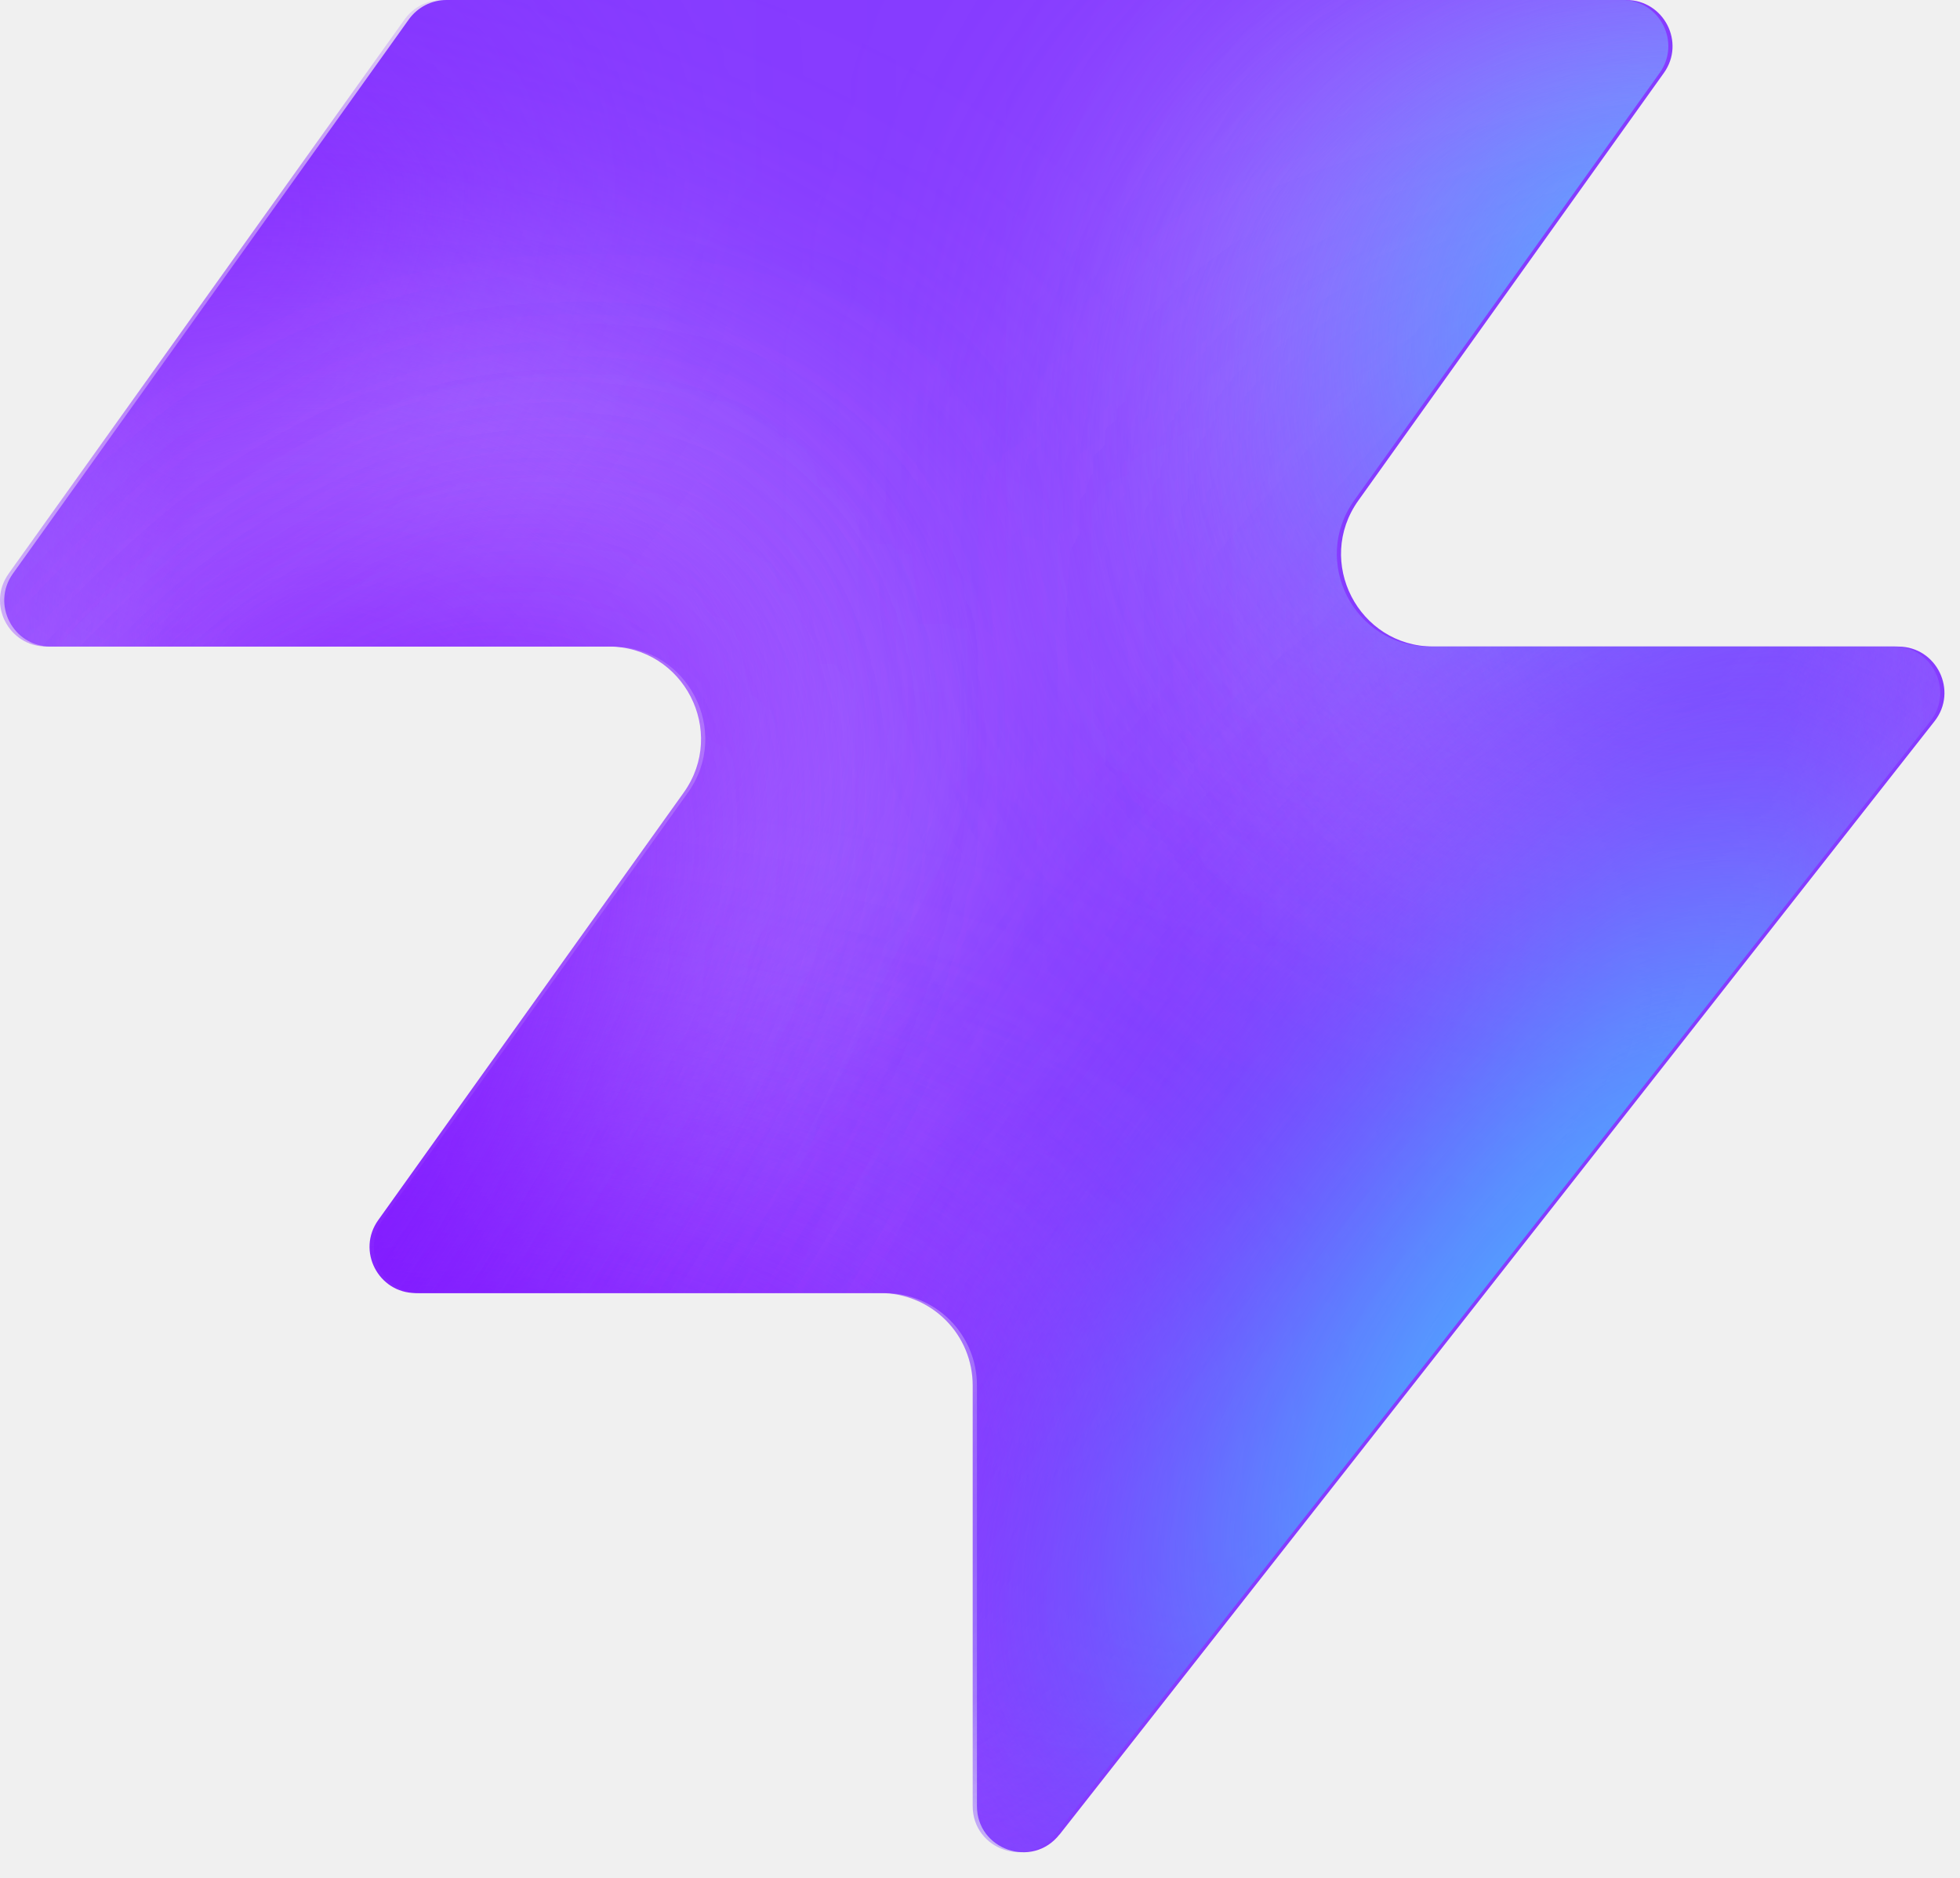
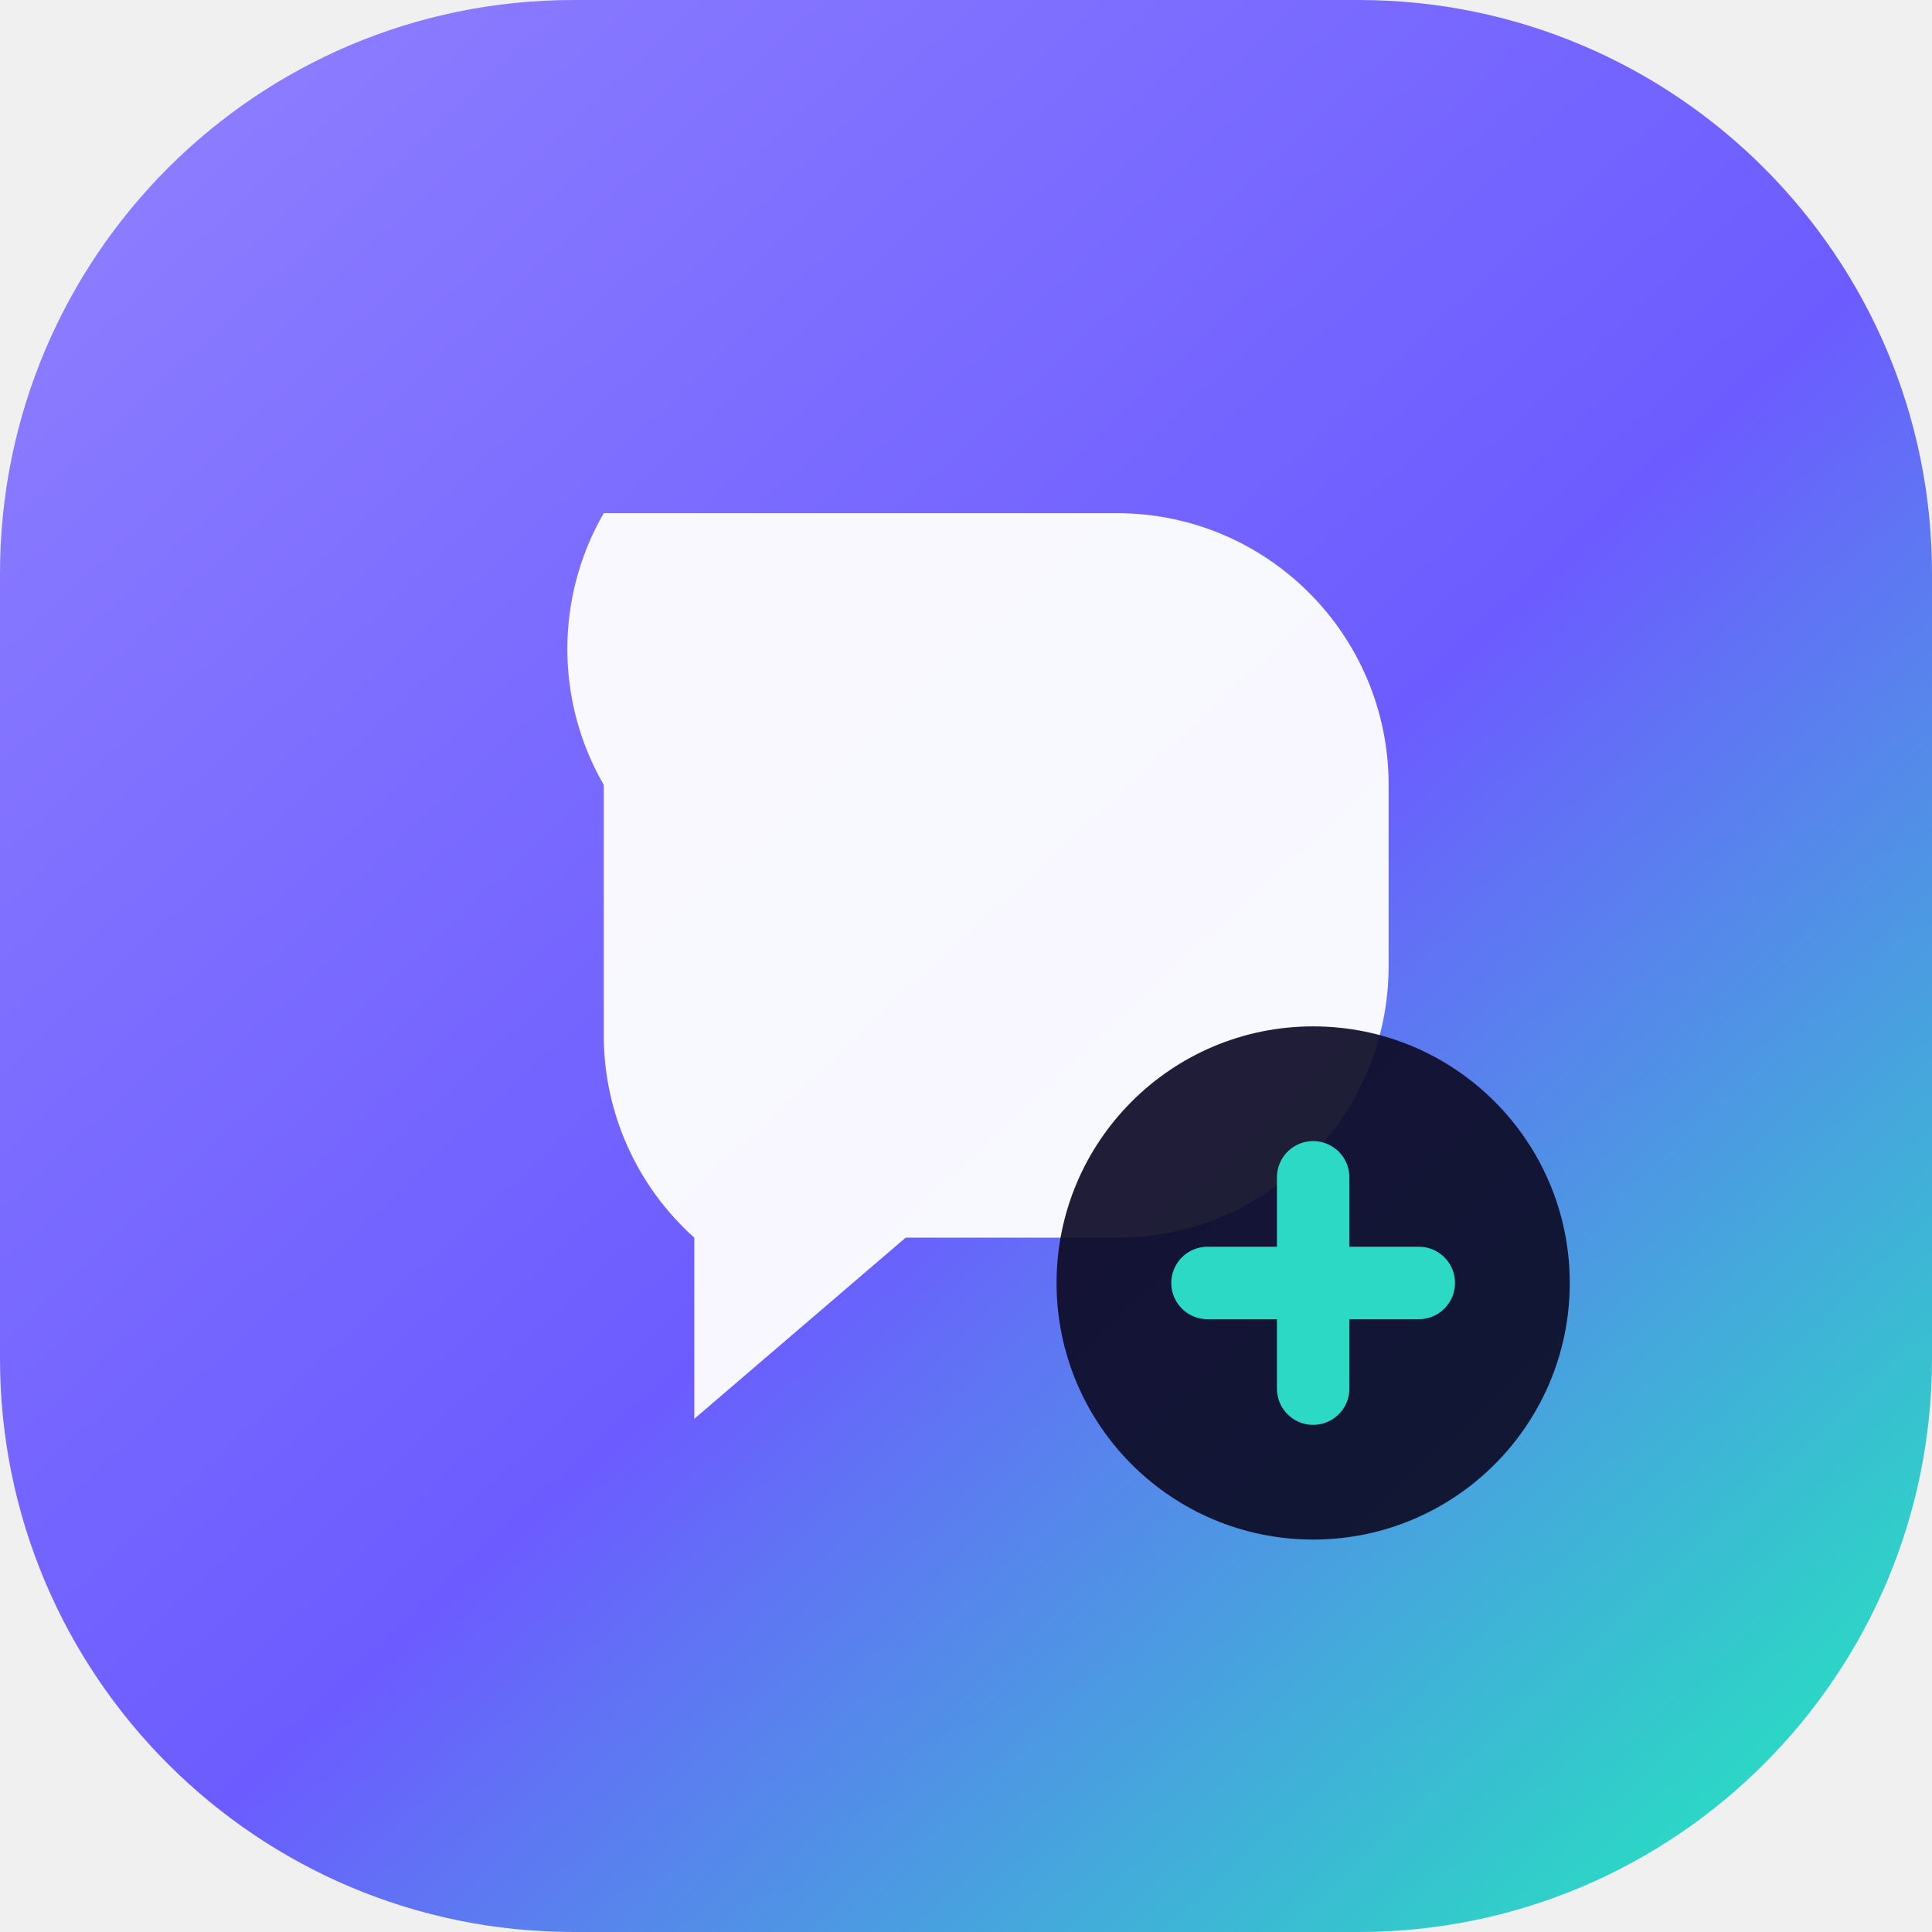
- <svg xmlns="http://www.w3.org/2000/svg" width="48" height="46" fill="none" viewBox="0 0 48 46">
-   <path fill="#863bff" d="M25.946 44.938c-.664.845-2.021.375-2.021-.698V33.937a2.26 2.26 0 0 0-2.262-2.262H10.287c-.92 0-1.456-1.04-.92-1.788l7.48-10.471c1.07-1.497 0-3.578-1.842-3.578H1.237c-.92 0-1.456-1.04-.92-1.788L10.013.474c.214-.297.556-.474.92-.474h28.894c.92 0 1.456 1.04.92 1.788l-7.48 10.471c-1.07 1.498 0 3.579 1.842 3.579h11.377c.943 0 1.473 1.088.89 1.83L25.947 44.94z" style="fill:#863bff;fill:color(display-p3 .525 .23 1);fill-opacity:1" />
-   <mask id="a" width="48" height="46" x="0" y="0" maskUnits="userSpaceOnUse" style="mask-type:alpha">
-     <path fill="#000" d="M25.842 44.938c-.664.844-2.021.375-2.021-.698V33.937a2.26 2.26 0 0 0-2.262-2.262H10.183c-.92 0-1.456-1.04-.92-1.788l7.48-10.471c1.07-1.498 0-3.579-1.842-3.579H1.133c-.92 0-1.456-1.04-.92-1.787L9.91.473c.214-.297.556-.474.92-.474h28.894c.92 0 1.456 1.04.92 1.788l-7.48 10.471c-1.07 1.498 0 3.578 1.842 3.578h11.377c.943 0 1.473 1.088.89 1.832L25.843 44.94z" style="fill:#000;fill-opacity:1" />
-   </mask>
-   <g mask="url(#a)">
-     <g filter="url(#b)">
-       <ellipse cx="5.508" cy="14.704" fill="#ede6ff" rx="5.508" ry="14.704" style="fill:#ede6ff;fill:color(display-p3 .927 .903 1);fill-opacity:1" transform="matrix(.00324 1 1 -.00324 -4.47 31.516)" />
-     </g>
-     <g filter="url(#c)">
-       <ellipse cx="10.399" cy="29.851" fill="#ede6ff" rx="10.399" ry="29.851" style="fill:#ede6ff;fill:color(display-p3 .927 .903 1);fill-opacity:1" transform="matrix(.00324 1 1 -.00324 -39.328 7.883)" />
-     </g>
-     <g filter="url(#d)">
-       <ellipse cx="5.508" cy="30.487" fill="#7e14ff" rx="5.508" ry="30.487" style="fill:#7e14ff;fill:color(display-p3 .492 .077 1);fill-opacity:1" transform="rotate(89.814 -25.913 -14.639)scale(1 -1)" />
-     </g>
-     <g filter="url(#e)">
-       <ellipse cx="5.508" cy="30.599" fill="#7e14ff" rx="5.508" ry="30.599" style="fill:#7e14ff;fill:color(display-p3 .492 .077 1);fill-opacity:1" transform="rotate(89.814 -32.644 -3.334)scale(1 -1)" />
-     </g>
-     <g filter="url(#f)">
-       <ellipse cx="5.508" cy="30.599" fill="#7e14ff" rx="5.508" ry="30.599" style="fill:#7e14ff;fill:color(display-p3 .492 .077 1);fill-opacity:1" transform="matrix(.00324 1 1 -.00324 -34.34 30.47)" />
-     </g>
-     <g filter="url(#g)">
-       <ellipse cx="14.072" cy="22.078" fill="#ede6ff" rx="14.072" ry="22.078" style="fill:#ede6ff;fill:color(display-p3 .927 .903 1);fill-opacity:1" transform="rotate(93.35 24.506 48.493)scale(-1 1)" />
-     </g>
-     <g filter="url(#h)">
-       <ellipse cx="3.47" cy="21.501" fill="#7e14ff" rx="3.47" ry="21.501" style="fill:#7e14ff;fill:color(display-p3 .492 .077 1);fill-opacity:1" transform="rotate(89.009 28.708 47.59)scale(-1 1)" />
-     </g>
-     <g filter="url(#i)">
-       <ellipse cx="3.47" cy="21.501" fill="#7e14ff" rx="3.47" ry="21.501" style="fill:#7e14ff;fill:color(display-p3 .492 .077 1);fill-opacity:1" transform="rotate(89.009 28.708 47.59)scale(-1 1)" />
-     </g>
-     <g filter="url(#j)">
-       <ellipse cx=".387" cy="8.972" fill="#7e14ff" rx="4.407" ry="29.108" style="fill:#7e14ff;fill:color(display-p3 .492 .077 1);fill-opacity:1" transform="rotate(39.51 .387 8.972)" />
-     </g>
-     <g filter="url(#k)">
-       <ellipse cx="47.523" cy="-6.092" fill="#7e14ff" rx="4.407" ry="29.108" style="fill:#7e14ff;fill:color(display-p3 .492 .077 1);fill-opacity:1" transform="rotate(37.892 47.523 -6.092)" />
-     </g>
-     <g filter="url(#l)">
-       <ellipse cx="41.412" cy="6.333" fill="#47bfff" rx="5.971" ry="9.665" style="fill:#47bfff;fill:color(display-p3 .28 .748 1);fill-opacity:1" transform="rotate(37.892 41.412 6.333)" />
-     </g>
-     <g filter="url(#m)">
-       <ellipse cx="-1.879" cy="38.332" fill="#7e14ff" rx="4.407" ry="29.108" style="fill:#7e14ff;fill:color(display-p3 .492 .077 1);fill-opacity:1" transform="rotate(37.892 -1.88 38.332)" />
-     </g>
-     <g filter="url(#n)">
-       <ellipse cx="-1.879" cy="38.332" fill="#7e14ff" rx="4.407" ry="29.108" style="fill:#7e14ff;fill:color(display-p3 .492 .077 1);fill-opacity:1" transform="rotate(37.892 -1.88 38.332)" />
-     </g>
-     <g filter="url(#o)">
-       <ellipse cx="35.651" cy="29.907" fill="#7e14ff" rx="4.407" ry="29.108" style="fill:#7e14ff;fill:color(display-p3 .492 .077 1);fill-opacity:1" transform="rotate(37.892 35.651 29.907)" />
-     </g>
-     <g filter="url(#p)">
-       <ellipse cx="38.418" cy="32.4" fill="#47bfff" rx="5.971" ry="15.297" style="fill:#47bfff;fill:color(display-p3 .28 .748 1);fill-opacity:1" transform="rotate(37.892 38.418 32.4)" />
-     </g>
-   </g>
+ <svg xmlns="http://www.w3.org/2000/svg" viewBox="0 0 64 64" fill="none">
  <defs>
-     <filter id="b" width="60.045" height="41.654" x="-19.77" y="16.149" color-interpolation-filters="sRGB" filterUnits="userSpaceOnUse">
-       <feFlood flood-opacity="0" result="BackgroundImageFix" />
-       <feBlend in="SourceGraphic" in2="BackgroundImageFix" result="shape" />
-       <feGaussianBlur result="effect1_foregroundBlur_2002_17158" stdDeviation="7.659" />
-     </filter>
-     <filter id="c" width="90.34" height="51.437" x="-54.613" y="-7.533" color-interpolation-filters="sRGB" filterUnits="userSpaceOnUse">
-       <feFlood flood-opacity="0" result="BackgroundImageFix" />
-       <feBlend in="SourceGraphic" in2="BackgroundImageFix" result="shape" />
-       <feGaussianBlur result="effect1_foregroundBlur_2002_17158" stdDeviation="7.659" />
-     </filter>
-     <filter id="d" width="79.355" height="29.4" x="-49.64" y="2.03" color-interpolation-filters="sRGB" filterUnits="userSpaceOnUse">
-       <feFlood flood-opacity="0" result="BackgroundImageFix" />
-       <feBlend in="SourceGraphic" in2="BackgroundImageFix" result="shape" />
-       <feGaussianBlur result="effect1_foregroundBlur_2002_17158" stdDeviation="4.596" />
-     </filter>
-     <filter id="e" width="79.579" height="29.4" x="-45.045" y="20.029" color-interpolation-filters="sRGB" filterUnits="userSpaceOnUse">
-       <feFlood flood-opacity="0" result="BackgroundImageFix" />
-       <feBlend in="SourceGraphic" in2="BackgroundImageFix" result="shape" />
-       <feGaussianBlur result="effect1_foregroundBlur_2002_17158" stdDeviation="4.596" />
-     </filter>
-     <filter id="f" width="79.579" height="29.4" x="-43.513" y="21.178" color-interpolation-filters="sRGB" filterUnits="userSpaceOnUse">
-       <feFlood flood-opacity="0" result="BackgroundImageFix" />
-       <feBlend in="SourceGraphic" in2="BackgroundImageFix" result="shape" />
-       <feGaussianBlur result="effect1_foregroundBlur_2002_17158" stdDeviation="4.596" />
-     </filter>
-     <filter id="g" width="74.749" height="58.852" x="15.756" y="-17.901" color-interpolation-filters="sRGB" filterUnits="userSpaceOnUse">
-       <feFlood flood-opacity="0" result="BackgroundImageFix" />
-       <feBlend in="SourceGraphic" in2="BackgroundImageFix" result="shape" />
-       <feGaussianBlur result="effect1_foregroundBlur_2002_17158" stdDeviation="7.659" />
-     </filter>
-     <filter id="h" width="61.377" height="25.362" x="23.548" y="2.284" color-interpolation-filters="sRGB" filterUnits="userSpaceOnUse">
-       <feFlood flood-opacity="0" result="BackgroundImageFix" />
-       <feBlend in="SourceGraphic" in2="BackgroundImageFix" result="shape" />
-       <feGaussianBlur result="effect1_foregroundBlur_2002_17158" stdDeviation="4.596" />
-     </filter>
-     <filter id="i" width="61.377" height="25.362" x="23.548" y="2.284" color-interpolation-filters="sRGB" filterUnits="userSpaceOnUse">
-       <feFlood flood-opacity="0" result="BackgroundImageFix" />
-       <feBlend in="SourceGraphic" in2="BackgroundImageFix" result="shape" />
-       <feGaussianBlur result="effect1_foregroundBlur_2002_17158" stdDeviation="4.596" />
-     </filter>
-     <filter id="j" width="56.045" height="63.649" x="-27.636" y="-22.853" color-interpolation-filters="sRGB" filterUnits="userSpaceOnUse">
-       <feFlood flood-opacity="0" result="BackgroundImageFix" />
-       <feBlend in="SourceGraphic" in2="BackgroundImageFix" result="shape" />
-       <feGaussianBlur result="effect1_foregroundBlur_2002_17158" stdDeviation="4.596" />
-     </filter>
-     <filter id="k" width="54.814" height="64.646" x="20.116" y="-38.415" color-interpolation-filters="sRGB" filterUnits="userSpaceOnUse">
-       <feFlood flood-opacity="0" result="BackgroundImageFix" />
-       <feBlend in="SourceGraphic" in2="BackgroundImageFix" result="shape" />
-       <feGaussianBlur result="effect1_foregroundBlur_2002_17158" stdDeviation="4.596" />
-     </filter>
-     <filter id="l" width="33.541" height="35.313" x="24.641" y="-11.323" color-interpolation-filters="sRGB" filterUnits="userSpaceOnUse">
-       <feFlood flood-opacity="0" result="BackgroundImageFix" />
-       <feBlend in="SourceGraphic" in2="BackgroundImageFix" result="shape" />
-       <feGaussianBlur result="effect1_foregroundBlur_2002_17158" stdDeviation="4.596" />
-     </filter>
-     <filter id="m" width="54.814" height="64.646" x="-29.286" y="6.009" color-interpolation-filters="sRGB" filterUnits="userSpaceOnUse">
-       <feFlood flood-opacity="0" result="BackgroundImageFix" />
-       <feBlend in="SourceGraphic" in2="BackgroundImageFix" result="shape" />
-       <feGaussianBlur result="effect1_foregroundBlur_2002_17158" stdDeviation="4.596" />
-     </filter>
-     <filter id="n" width="54.814" height="64.646" x="-29.286" y="6.009" color-interpolation-filters="sRGB" filterUnits="userSpaceOnUse">
-       <feFlood flood-opacity="0" result="BackgroundImageFix" />
-       <feBlend in="SourceGraphic" in2="BackgroundImageFix" result="shape" />
-       <feGaussianBlur result="effect1_foregroundBlur_2002_17158" stdDeviation="4.596" />
-     </filter>
-     <filter id="o" width="54.814" height="64.646" x="8.244" y="-2.416" color-interpolation-filters="sRGB" filterUnits="userSpaceOnUse">
-       <feFlood flood-opacity="0" result="BackgroundImageFix" />
-       <feBlend in="SourceGraphic" in2="BackgroundImageFix" result="shape" />
-       <feGaussianBlur result="effect1_foregroundBlur_2002_17158" stdDeviation="4.596" />
-     </filter>
-     <filter id="p" width="39.409" height="43.623" x="18.713" y="10.588" color-interpolation-filters="sRGB" filterUnits="userSpaceOnUse">
-       <feFlood flood-opacity="0" result="BackgroundImageFix" />
-       <feBlend in="SourceGraphic" in2="BackgroundImageFix" result="shape" />
-       <feGaussianBlur result="effect1_foregroundBlur_2002_17158" stdDeviation="4.596" />
-     </filter>
+     <linearGradient id="g" x1="6" y1="4" x2="58" y2="60" gradientUnits="userSpaceOnUse">
+       <stop stop-color="#8B7CFF" />
+       <stop offset=".55" stop-color="#6C5CFF" />
+       <stop offset="1" stop-color="#2BD9C5" />
+     </linearGradient>
  </defs>
+   <rect width="64" height="64" rx="19" fill="url(#g)" />
+   <path d="M20 17h17a9 9 0 0 1 9 9v6a9 9 0 0 1-9 9h-7l-7 6v-6a9 9 0 0 1-3-6.7V26a9 9 0 0 1 0-9Z" fill="#fff" fill-opacity=".95" />
+   <circle cx="43.5" cy="42.5" r="8.5" fill="#0E0B26" fill-opacity=".92" />
+   <path d="M40 42.5h7M43.5 39v7" stroke="#2BD9C5" stroke-width="2.4" stroke-linecap="round" />
</svg>
